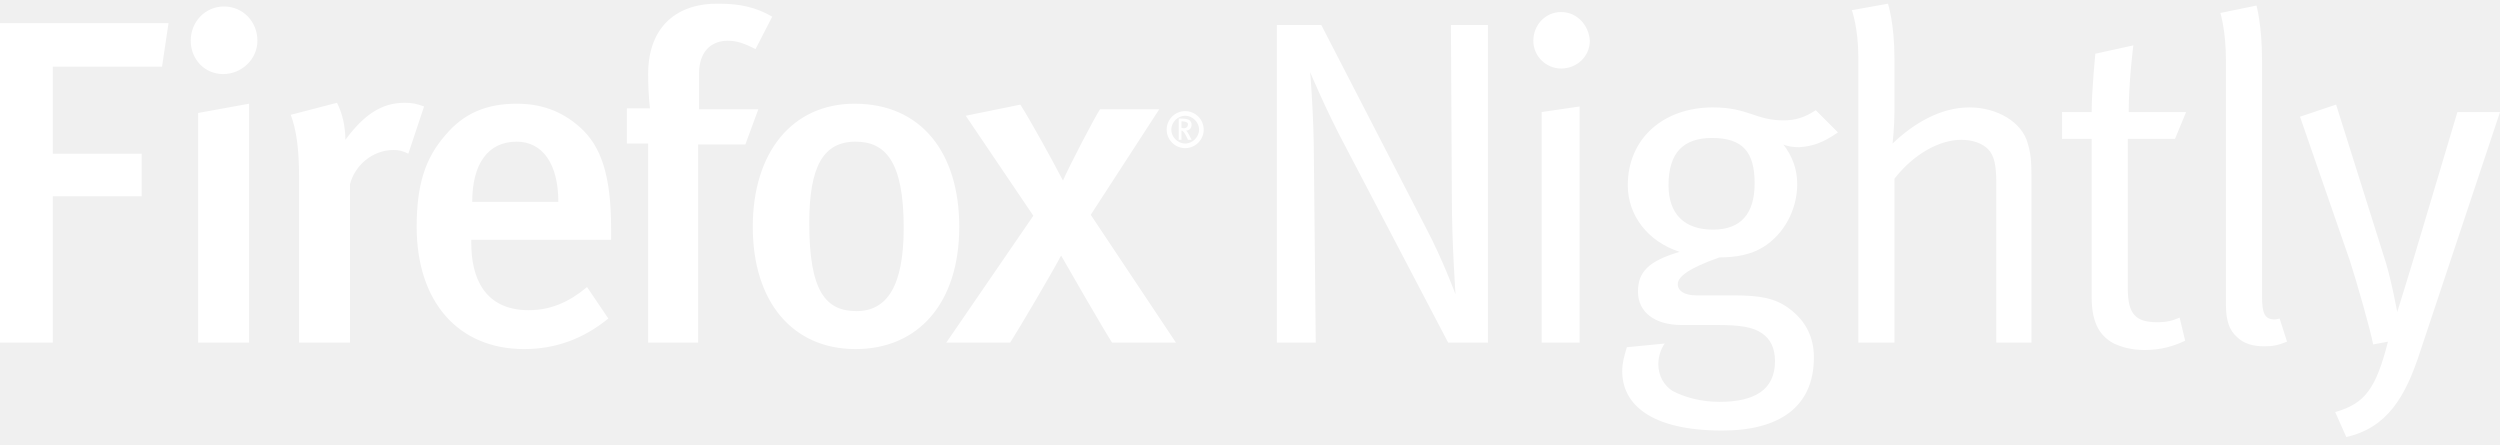
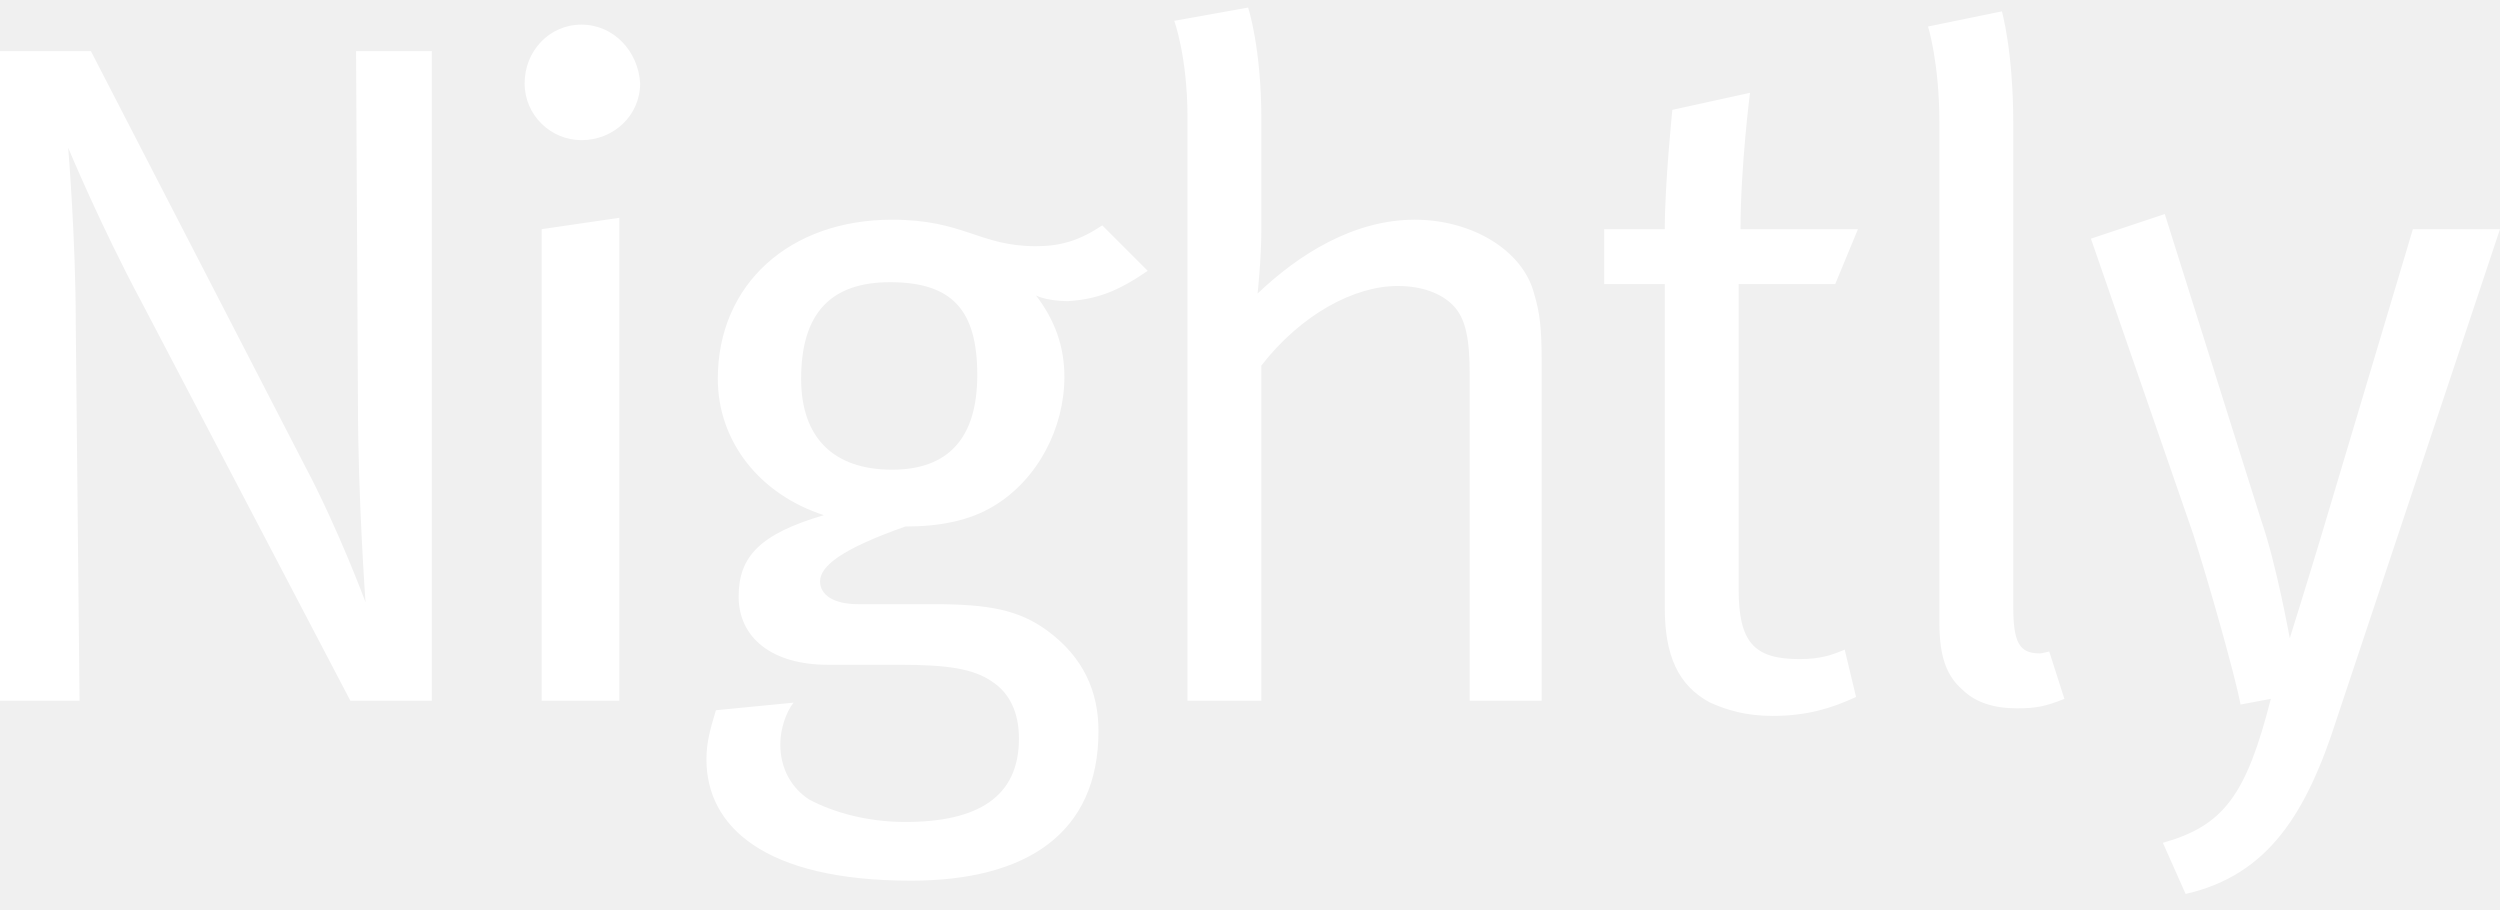
- <svg xmlns="http://www.w3.org/2000/svg" width="270px" height="48px" viewBox="0 0 270 48">
-   <path fill="#fff" d="M75.5,11.8V7.9c0-2.2,1.2-3.5,3.1-3.5c1,0,1.8,0.3,3,0.9l1.8-3.5c-1.7-1-3.5-1.4-5.7-1.4   C73.2,0.3,70,2.8,70,8c0,2.3,0.2,3.7,0.2,3.7h-2.5v3.8H70V37h5.4V15.6h5.1l1.4-3.8H75.5z M92.3,11.2c-6.7,0-11,5.2-11,13.3   c0,8.1,4.3,13.2,11.1,13.2c6.8,0,11.2-5,11.2-13.2C103.6,16.5,99.5,11.2,92.3,11.2z M92.5,33.6c-3.3,0-5.1-2.1-5.1-9.5   c0-6.1,1.5-8.8,5-8.8c3.2,0,5.2,2.1,5.2,9.3C97.6,30.9,95.8,33.6,92.5,33.6z M43.7,11.1c-2.5,0-4.4,1.3-6.4,4c0-1.4-0.3-2.8-0.9-4   l-5,1.3c0.6,1.6,0.9,3.6,0.9,6.8V37h5.5V19.9c0.5-2,2.4-3.7,4.7-3.7c0.6,0,1,0.1,1.6,0.4l1.7-5.1C45,11.2,44.5,11.1,43.7,11.1z   M0,37h5.7V21.2h9.6v-4.6H5.7V7.2h11.8l0.7-4.7H0V37z M21.4,37h5.5V11.2l-5.5,1V37z M24.2,0.7c-2,0-3.6,1.6-3.6,3.7   c0,2,1.5,3.6,3.5,3.6c2,0,3.7-1.6,3.7-3.6C27.8,2.3,26.2,0.7,24.2,0.7z M125.2,11.8h-6.4c-0.7,1.1-3.3,6.1-4,7.7   c-1.2-2.3-3.4-6.3-4.6-8.2l-5.9,1.2l7.3,10.8L102.2,37h6.9c0.9-1.4,4.5-7.5,5.5-9.4c0.5,0.9,4.6,8,5.5,9.4h6.9l-9.2-13.8L125.2,11.8   z M62.7,13.8c-2.1-1.9-4.4-2.6-6.9-2.6c-3.2,0-5.7,1-7.7,3.4C45.9,17.1,45,20,45,24.5c0,8.1,4.5,13.2,11.6,13.2   c3.4,0,6.4-1.1,9.1-3.3L63.4,31c-1.9,1.6-3.9,2.5-6.3,2.5c-4.9,0-6.2-3.7-6.2-7.2v-0.4H66v-1.2C66,18.9,64.9,15.8,62.7,13.8z   M51,21.8c0-4.1,1.7-6.5,4.8-6.5c2.8,0,4.5,2.4,4.5,6.5H51z M198.5,14.3l-2.4-2.4c-1.2,0.8-2.2,1.1-3.5,1.1c-3,0-3.8-1.4-7.6-1.4   c-5.4,0-9.2,3.4-9.2,8.4c0,3.3,2.2,6.1,5.6,7.2c-3.4,1-4.5,2.2-4.5,4.3c0,2.2,1.8,3.6,4.7,3.6h3.8c2.5,0,3.9,0.2,4.9,0.9   c0.9,0.6,1.4,1.6,1.4,3c0,3.1-2.2,4.4-6,4.4c-2,0-3.8-0.5-5.1-1.2c-0.9-0.6-1.5-1.6-1.5-2.9c0-0.8,0.3-1.7,0.7-2.2l-4.1,0.4   c-0.3,1-0.5,1.7-0.5,2.6c0,3.5,3,6.4,10.8,6.4c6.1,0,9.9-2.5,9.9-7.9c0-2.1-0.8-3.9-2.7-5.3c-1.5-1.1-3.1-1.4-6-1.4h-4   c-1.3,0-2-0.5-2-1.2c0-0.8,1.1-1.7,4.5-2.9c1.8,0,3.4-0.3,4.7-1.1c2.3-1.4,3.7-4.1,3.7-6.8c0-1.6-0.5-3-1.5-4.3   c0.4,0.2,1.1,0.3,1.7,0.3C195.8,15.8,196.9,15.4,198.5,14.3z M185,24.8c-3.1,0-4.8-1.7-4.8-4.8c0-3.5,1.6-5.1,4.7-5.1   c3.3,0,4.6,1.5,4.6,4.9C189.5,23.1,188,24.8,185,24.8z M168.6,1.3c-1.7,0-3,1.4-3,3.1c0,1.7,1.4,3,3,3c1.7,0,3.1-1.3,3.1-3   C171.6,2.7,170.3,1.3,168.6,1.3z M245.7,34.5c-1.1,0-1.4-0.6-1.4-2.5V6.5c0-3.8-0.6-5.9-0.6-5.9l-3.9,0.8c0,0,0.6,1.9,0.6,5.1v26.4   c0,1.8,0.4,2.8,1.2,3.5c0.7,0.7,1.7,1,2.9,1c1,0,1.5-0.1,2.5-0.5l-0.8-2.5C246.2,34.4,245.8,34.5,245.7,34.5z M212.7,11.6   c-3.2,0-6.1,1.8-8.3,3.9c0,0,0.2-1.8,0.2-3.4V6.3c0-3.8-0.7-5.9-0.7-5.9L200,1.1c0,0,0.7,1.9,0.7,5.1V37h3.9V19.3   c2.1-2.7,4.9-4.2,7.2-4.2c1.3,0,2.3,0.4,2.9,1c0.7,0.7,0.9,1.8,0.9,3.7V37h3.8V19.1c0-1.8-0.1-2.6-0.4-3.6   C218.4,13.2,215.7,11.6,212.7,11.6z M265.4,12.1l-4.9,16.4c-0.6,2-1.6,5.2-1.6,5.2s-0.7-3.9-1.5-6.2l-5.1-16.2l-3.9,1.3l5.4,15.6   c0.8,2.5,2.2,7.4,2.5,9l1.6-0.3c-1.3,5.1-2.5,6.7-5.7,7.6l1.2,2.7c4.4-1,6.4-4.3,8-9.3l8.6-25.8H265.4z M234.9,15l1.2-2.9h-6.2   c0-3.3,0.5-7.2,0.5-7.2l-4.1,0.9c0,0-0.4,3.9-0.4,6.3h-3.2V15h3.2v17.1c0,2.5,0.7,4.1,2.4,5c0.9,0.4,1.9,0.7,3.3,0.7   c1.8,0,3.1-0.4,4.4-1l-0.6-2.5c-0.7,0.3-1.3,0.5-2.4,0.5c-2.4,0-3.2-0.9-3.2-3.7V15H234.9z M166.5,37h4.1V11.5l-4.1,0.6V37z   M156.8,21.3c0,5,0.4,10.5,0.4,10.5s-1.4-3.8-3.2-7.2L142.7,2.7h-4.8V37h4.2l-0.2-19.9c0-4.5-0.4-9.3-0.4-9.3s1.7,4.1,3.9,8.2l11,21   h4.3V2.7h-4L156.8,21.3z M128.3,12.9c-0.3-0.1-0.7-0.1-1-0.1v2.3h0.3v-1c0.3,0,0.7,1,0.7,1s0.2,0,0.4,0c-0.2-0.3-0.3-0.7-0.6-1   C128.8,14.1,128.9,13.1,128.3,12.9z M127.6,13.8v-0.7c0,0,0.7,0,0.7,0.3C128.3,13.9,127.8,13.9,127.6,13.8z M128,12   c-1.1,0-2,0.9-2,2s0.9,2,2,2s2-0.9,2-2S129.1,12,128,12z M128,15.5c-0.8,0-1.5-0.7-1.5-1.5s0.7-1.5,1.5-1.5s1.5,0.7,1.5,1.5   S128.8,15.5,128,15.5z" />
+ <svg xmlns="http://www.w3.org/2000/svg" width="132px" height="48px" viewBox="0 0 132 48">
+   <path fill="#fff" d="M60.6,14.3l-2.4-2.4C57,12.7,56,13,54.7,13c-3,0-3.8-1.4-7.6-1.4c-5.4,0-9.2,3.4-9.2,8.4   c0,3.3,2.2,6.1,5.6,7.2c-3.4,1-4.5,2.2-4.5,4.3c0,2.2,1.8,3.6,4.7,3.6h3.8c2.5,0,3.9,0.2,4.9,0.9c0.9,0.6,1.4,1.6,1.4,3   c0,3.1-2.2,4.4-6,4.4c-2,0-3.8-0.5-5.1-1.2c-0.9-0.6-1.5-1.6-1.5-2.9c0-0.8,0.3-1.7,0.7-2.2l-4.1,0.4c-0.3,1-0.5,1.7-0.5,2.6   c0,3.5,3,6.4,10.8,6.4c6.1,0,9.9-2.5,9.9-7.9c0-2.1-0.8-3.9-2.7-5.3c-1.5-1.1-3.1-1.4-6-1.4h-4c-1.3,0-2-0.5-2-1.2   c0-0.8,1.1-1.7,4.5-2.9c1.8,0,3.4-0.3,4.7-1.1c2.3-1.4,3.7-4.1,3.7-6.8c0-1.6-0.5-3-1.5-4.3c0.4,0.2,1.1,0.3,1.7,0.3   C57.9,15.8,59,15.4,60.6,14.3z M47.1,24.8c-3.1,0-4.8-1.7-4.8-4.8c0-3.5,1.6-5.1,4.7-5.1c3.3,0,4.6,1.5,4.6,4.9   C51.6,23.1,50.1,24.8,47.1,24.8z M30.7,1.3c-1.7,0-3,1.4-3,3.1s1.4,3,3,3c1.7,0,3.1-1.3,3.1-3C33.7,2.7,32.4,1.3,30.7,1.3z   M107.7,34.5c-1.1,0-1.4-0.6-1.4-2.5V6.5c0-3.8-0.6-5.9-0.6-5.9l-3.9,0.8c0,0,0.6,1.9,0.6,5.1v26.4c0,1.8,0.4,2.8,1.2,3.5   c0.7,0.7,1.7,1,2.9,1c1,0,1.5-0.1,2.5-0.5l-0.8-2.5C108.2,34.4,107.8,34.5,107.7,34.5z M74.7,11.6c-3.2,0-6.1,1.8-8.3,3.9   c0,0,0.2-1.8,0.2-3.4V6.3c0-3.8-0.7-5.9-0.7-5.9l-3.9,0.7c0,0,0.7,1.9,0.7,5.1V37h3.9V19.3c2.1-2.7,4.9-4.2,7.2-4.2   c1.3,0,2.3,0.4,2.9,1c0.7,0.7,0.9,1.8,0.9,3.7V37h3.8V19.1c0-1.8-0.1-2.6-0.4-3.6C80.4,13.2,77.7,11.6,74.7,11.6z M127.4,12.1   l-4.9,16.4c-0.6,2-1.6,5.2-1.6,5.2s-0.7-3.9-1.5-6.2l-5.1-16.2l-3.9,1.3l5.4,15.6c0.8,2.5,2.2,7.4,2.5,9l1.6-0.3   c-1.3,5.1-2.5,6.7-5.7,7.6l1.2,2.7c4.4-1,6.4-4.3,8-9.3l8.6-25.8H127.4z M96.9,15l1.2-2.9h-6.2c0-3.3,0.5-7.2,0.5-7.2l-4.1,0.9   c0,0-0.4,3.9-0.4,6.3h-3.2V15h3.2v17.1c0,2.5,0.7,4.1,2.4,5c0.9,0.4,1.9,0.7,3.3,0.7c1.8,0,3.1-0.4,4.4-1l-0.6-2.5   c-0.7,0.3-1.3,0.5-2.4,0.5c-2.4,0-3.2-0.9-3.2-3.7V15H96.9z M28.6,37h4.1V11.5l-4.1,0.6V37z M18.9,21.3c0,5,0.4,10.5,0.4,10.5   s-1.4-3.8-3.2-7.2L4.8,2.7H0V37h4.2L4,17.1c0-4.5-0.4-9.3-0.4-9.3s1.7,4.1,3.9,8.2l11,21h4.3V2.7h-4L18.9,21.3z" />
</svg>
